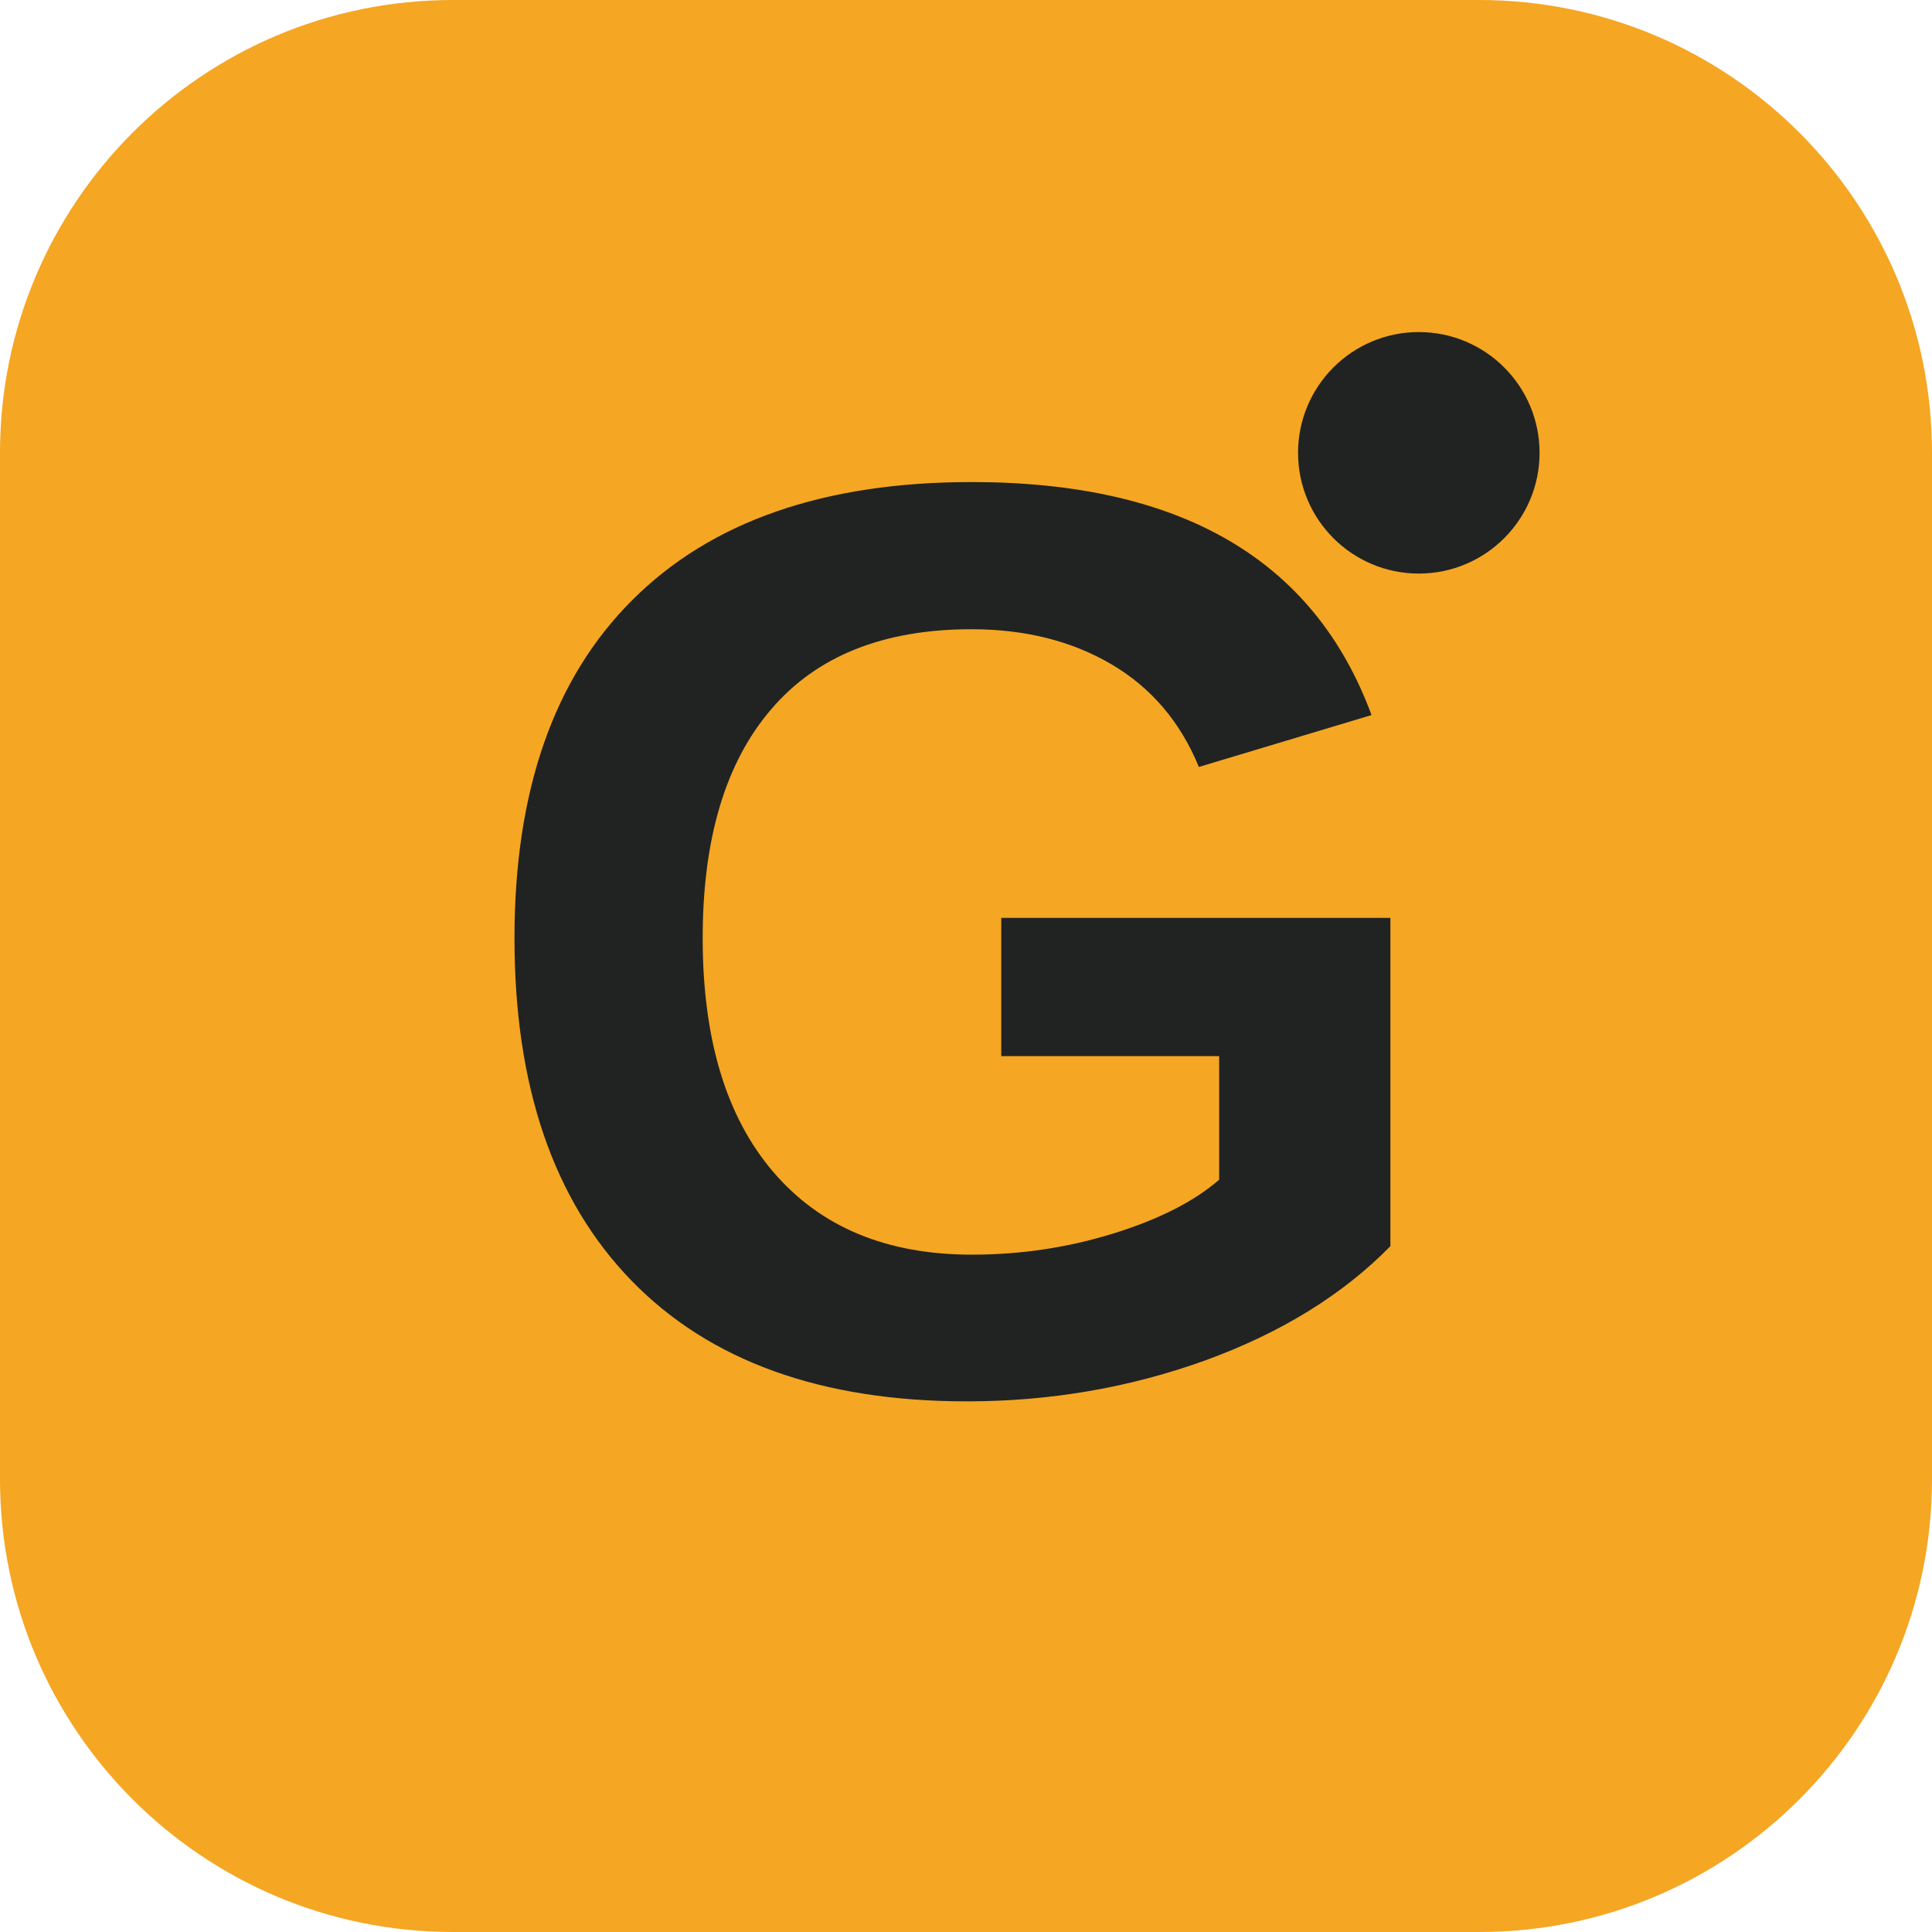
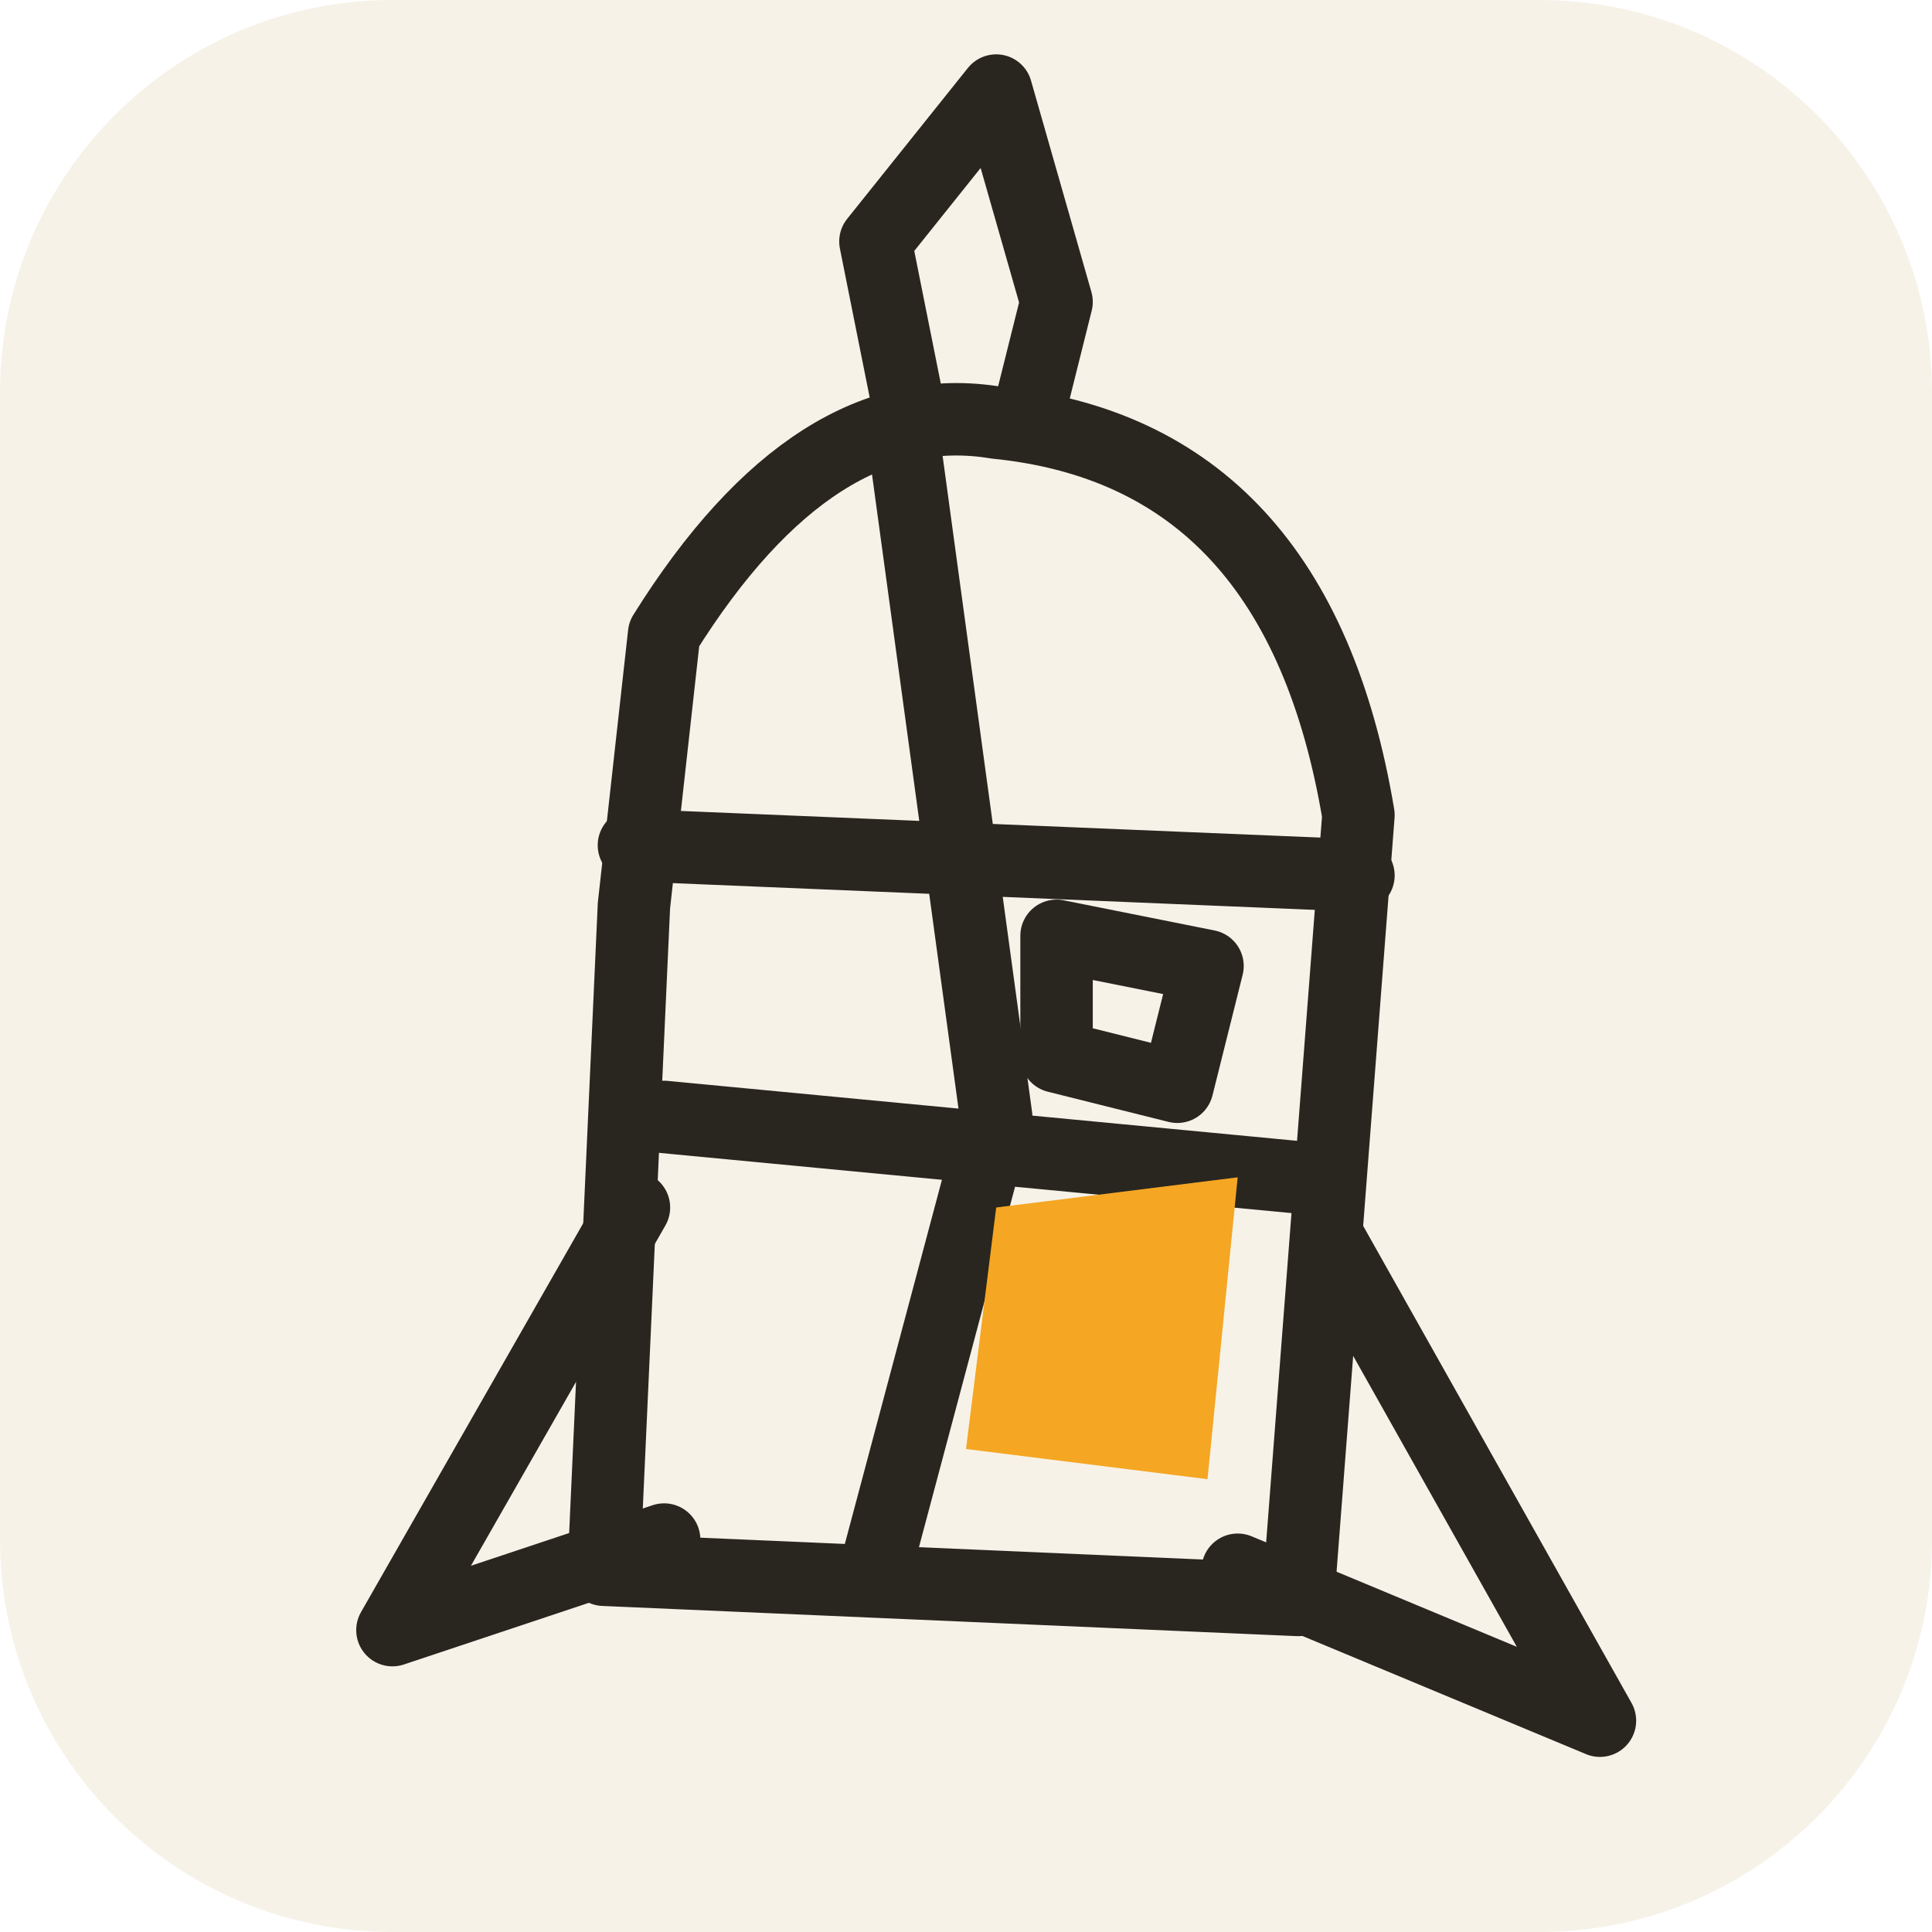
<svg xmlns="http://www.w3.org/2000/svg" viewBox="0 0 64 64">
-   <rect width="64" height="64" rx="15" fill="#F5A623" />
-   <text x="32" y="46" text-anchor="middle" font-family="Arial,sans-serif" font-size="43" font-weight="700" fill="#202322">G</text>
-   <circle cx="47" cy="15" r="4" fill="#202322" />
+   <rect width="64" height="64" rx="13" fill="#f7f2e8" />
+   <g fill="none" stroke="#292620" stroke-width="2.4" stroke-linecap="round" stroke-linejoin="round">
+     <path d="M30 13 29 8 33 3 35 10 34 14M22 21Q27 13 33 14Q43 15 45 27L43 53 20 52 21 30Z" />
+     <path d="m21 40-8 14 9-3m22-10 9 16-12-5M21 28l24 1M22 37l21 2M30 15l3 22-4 15" />
+     <path d="m33 40 8-1-1 10-8-1Z" fill="#f5a623" stroke="none" />
+     <path d="m35 31 5 1-1 4-4-1Z" />
+   </g>
</svg>
